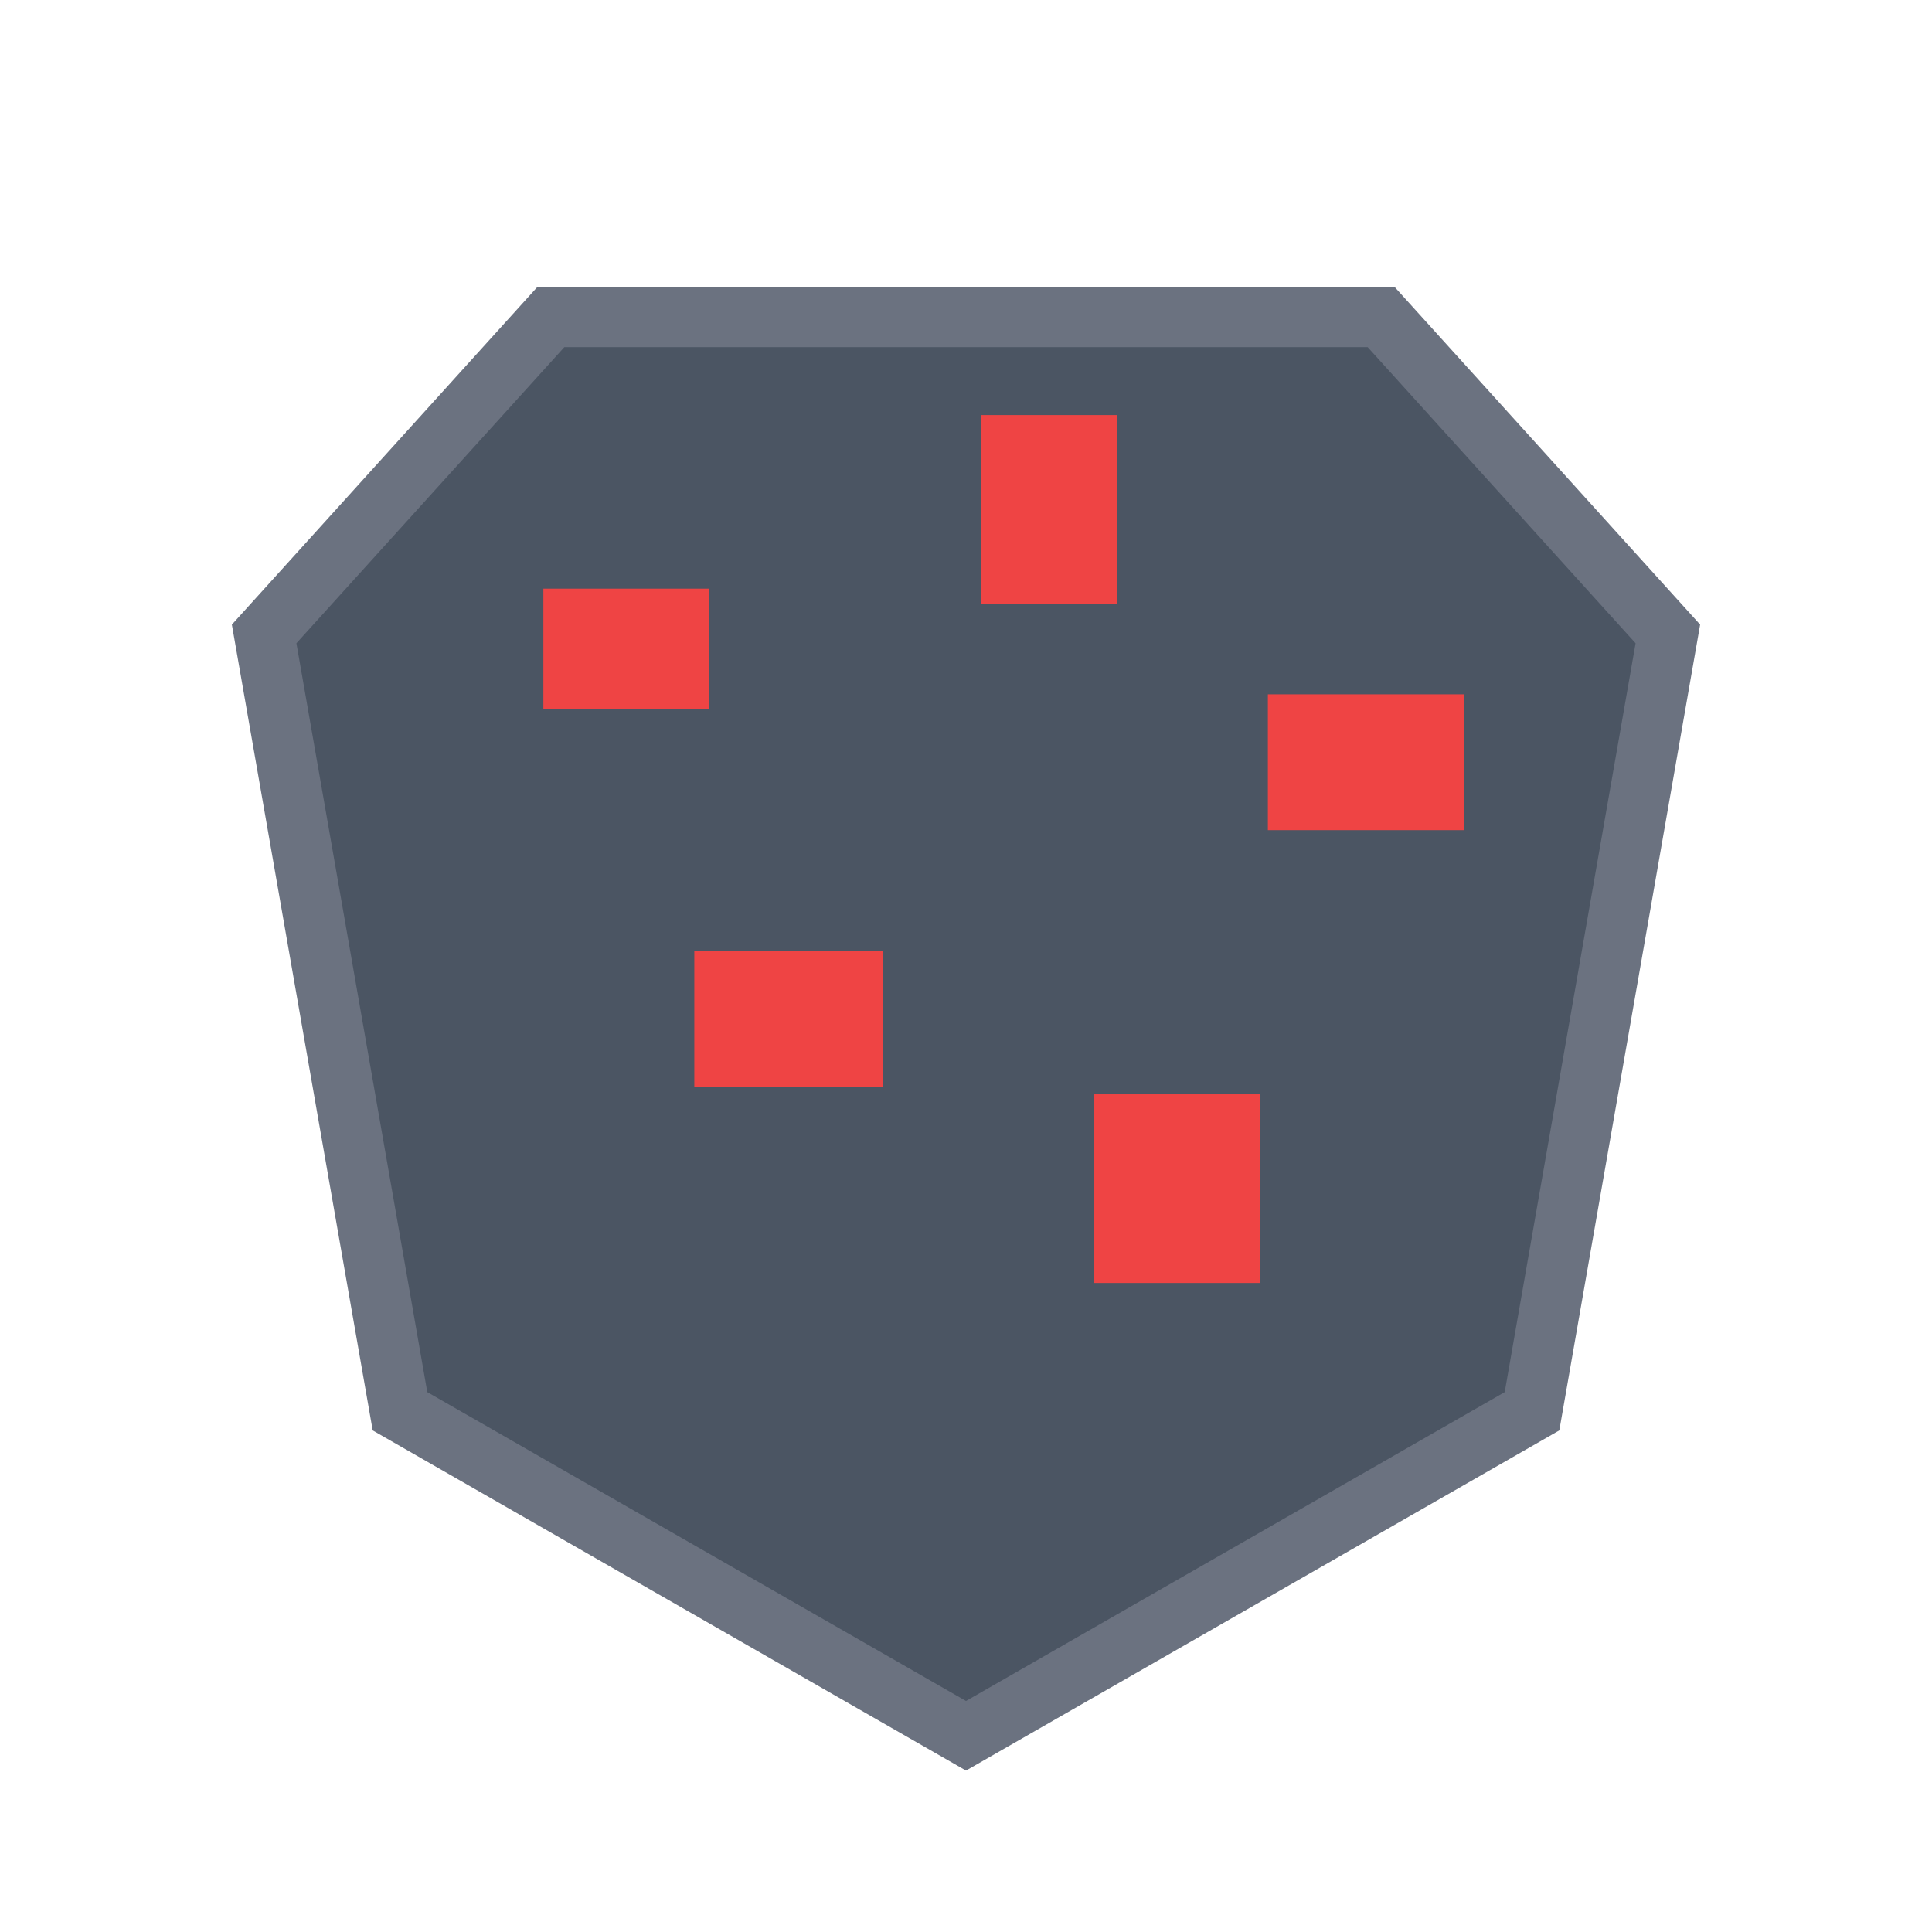
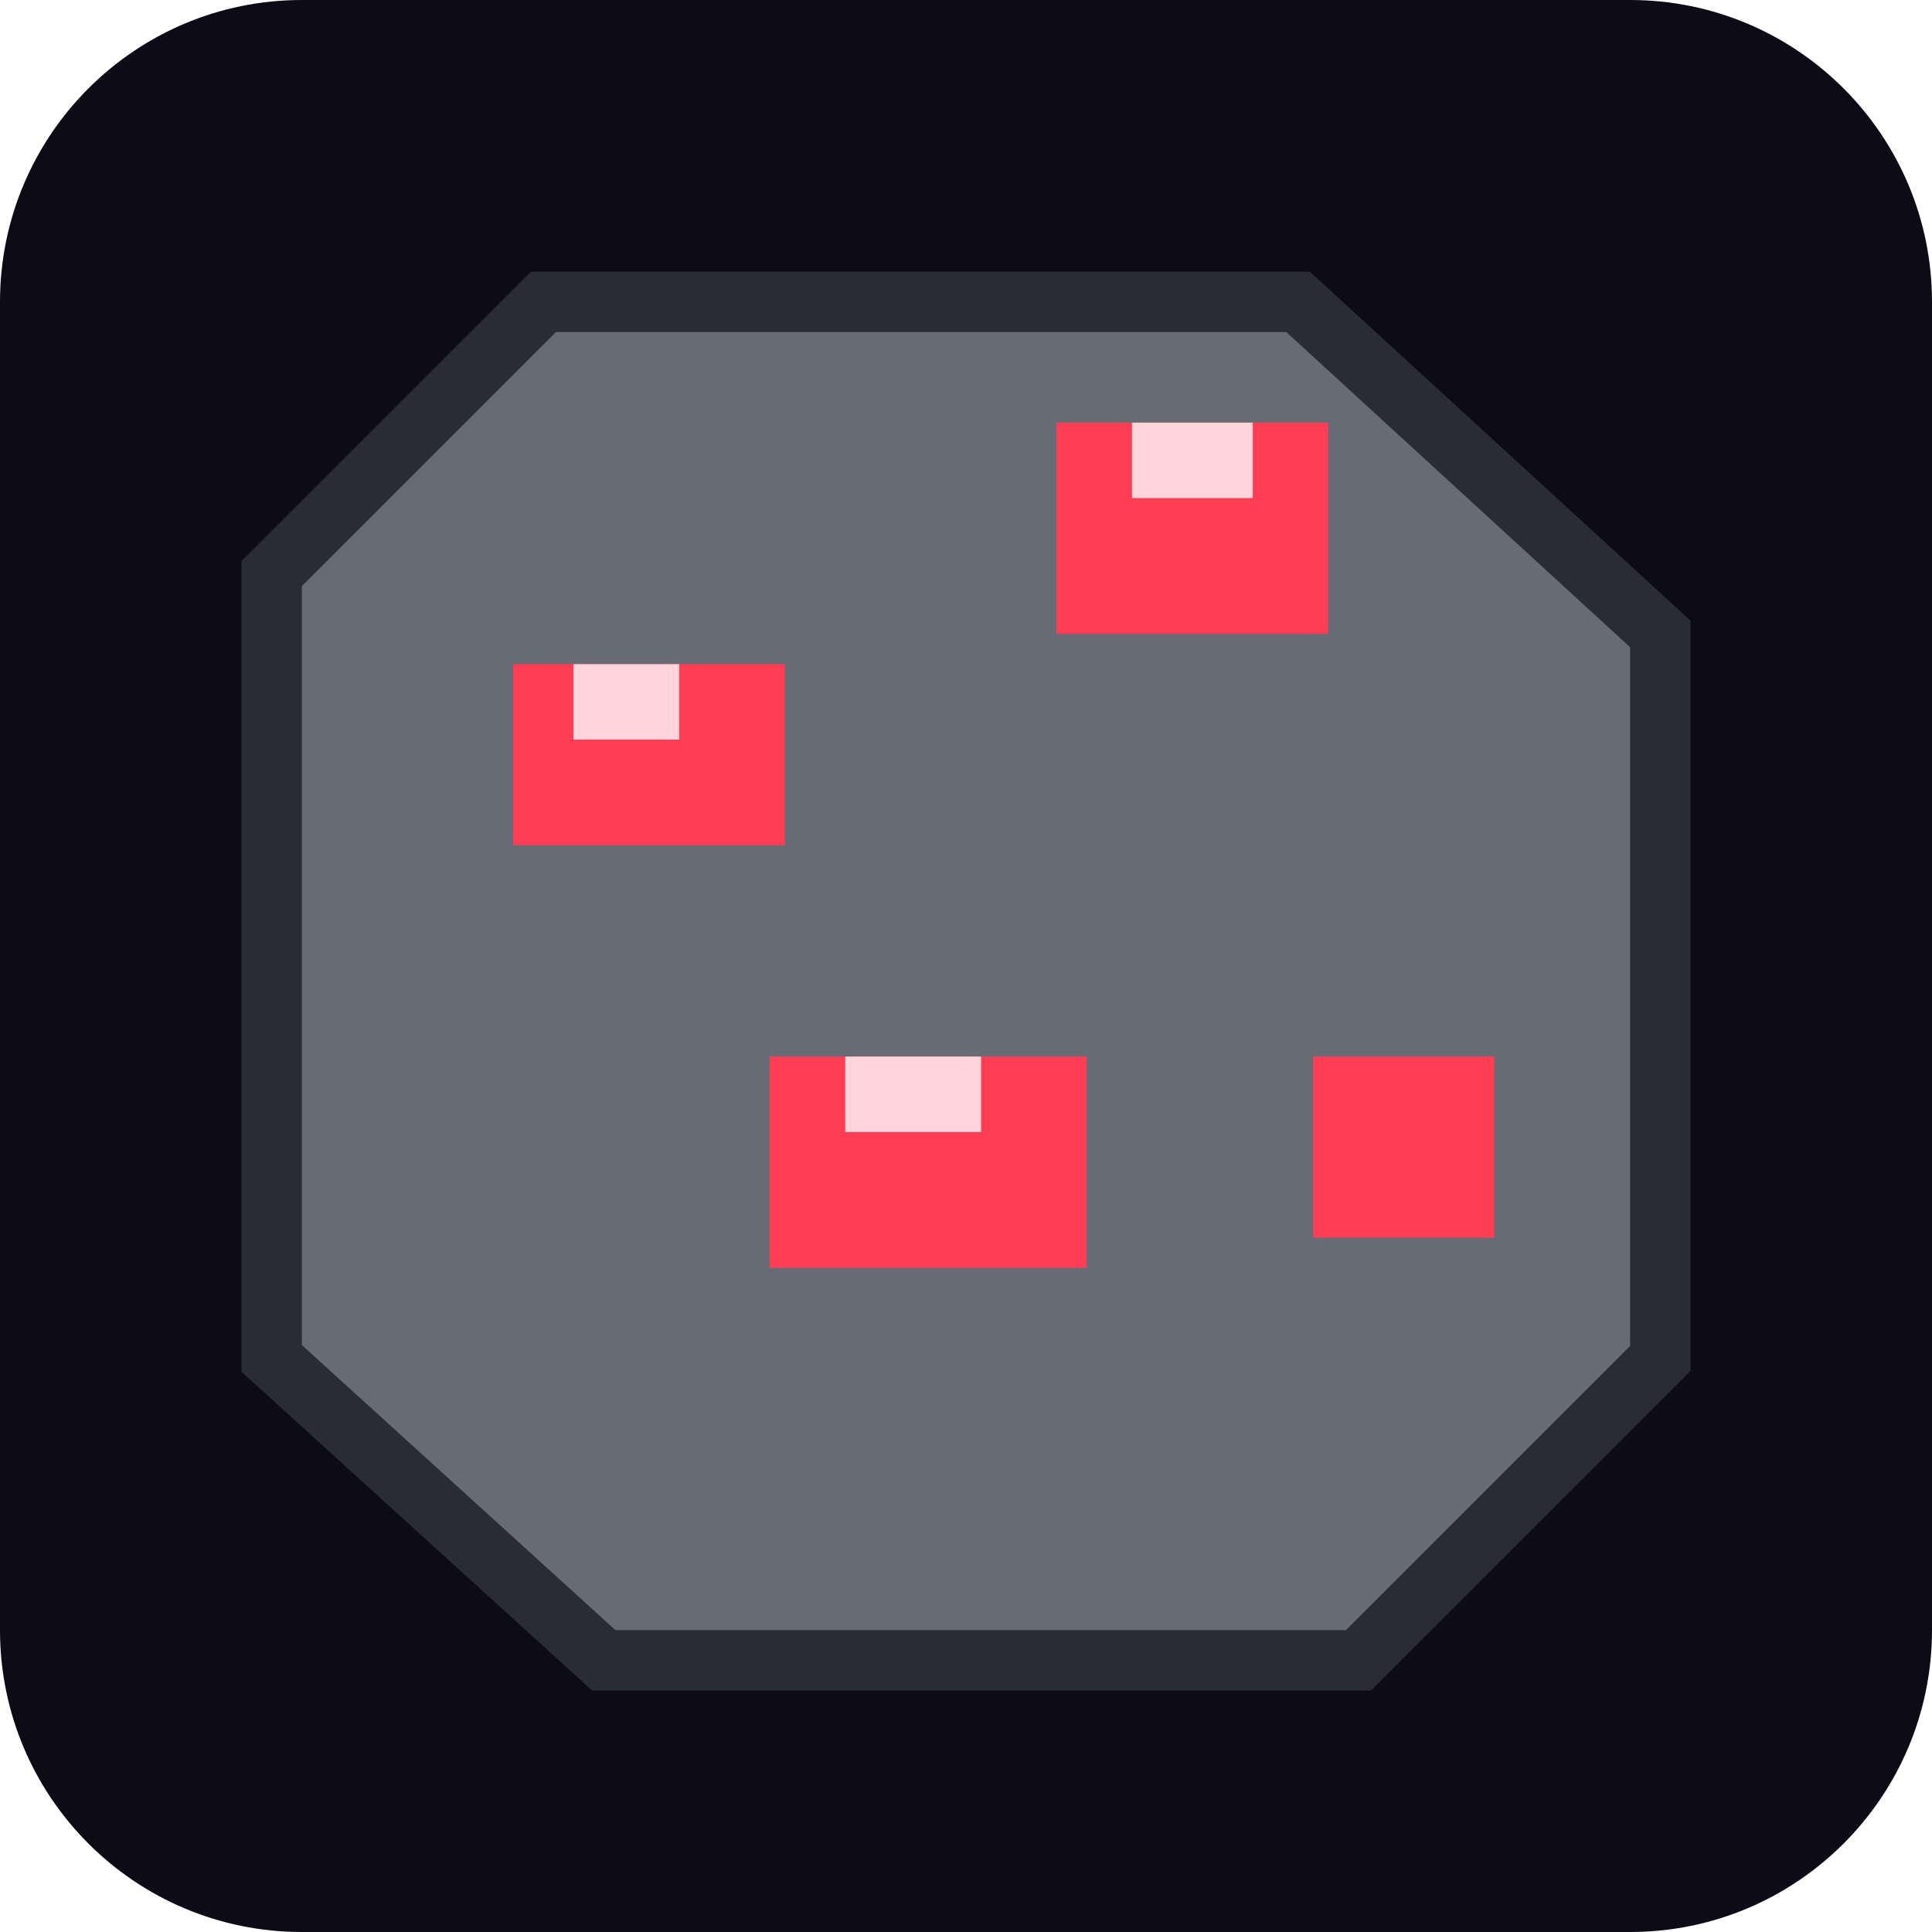
- <svg xmlns="http://www.w3.org/2000/svg" viewBox="0 0 256 256">
-   <path d="M35 84l38-42h110l38 42-18 103-75 43-75-43z" fill="#4b5563" stroke="#6b7280" stroke-width="8" />
-   <g fill="#ef4444">
-     <rect x="72" y="78" width="22" height="16" />
-     <rect x="130" y="55" width="18" height="25" />
-     <rect x="168" y="92" width="26" height="18" />
-     <rect x="92" y="126" width="25" height="18" />
-     <rect x="145" y="145" width="22" height="25" />
+ <svg xmlns="http://www.w3.org/2000/svg" viewBox="0 0 128 128">
+   <rect width="128" height="128" rx="20" fill="#0d0b16" />
+   <path fill="#666b75" stroke="#292b35" stroke-width="4" d="M18 38l18-18h50l24 22v48l-20 20H40L18 90z" />
+   <g fill="#ff3d55">
+     <path d="M34 44h18v12H34zM70 28h18v14H70zM51 70h21v14H51zM87 70h12v12H87z" />
+   </g>
+   <g fill="#ffd5db">
+     <path d="M38 44h7v5h-7zM75 28h8v5h-8zM56 70h9v5h-9z" />
  </g>
</svg>
